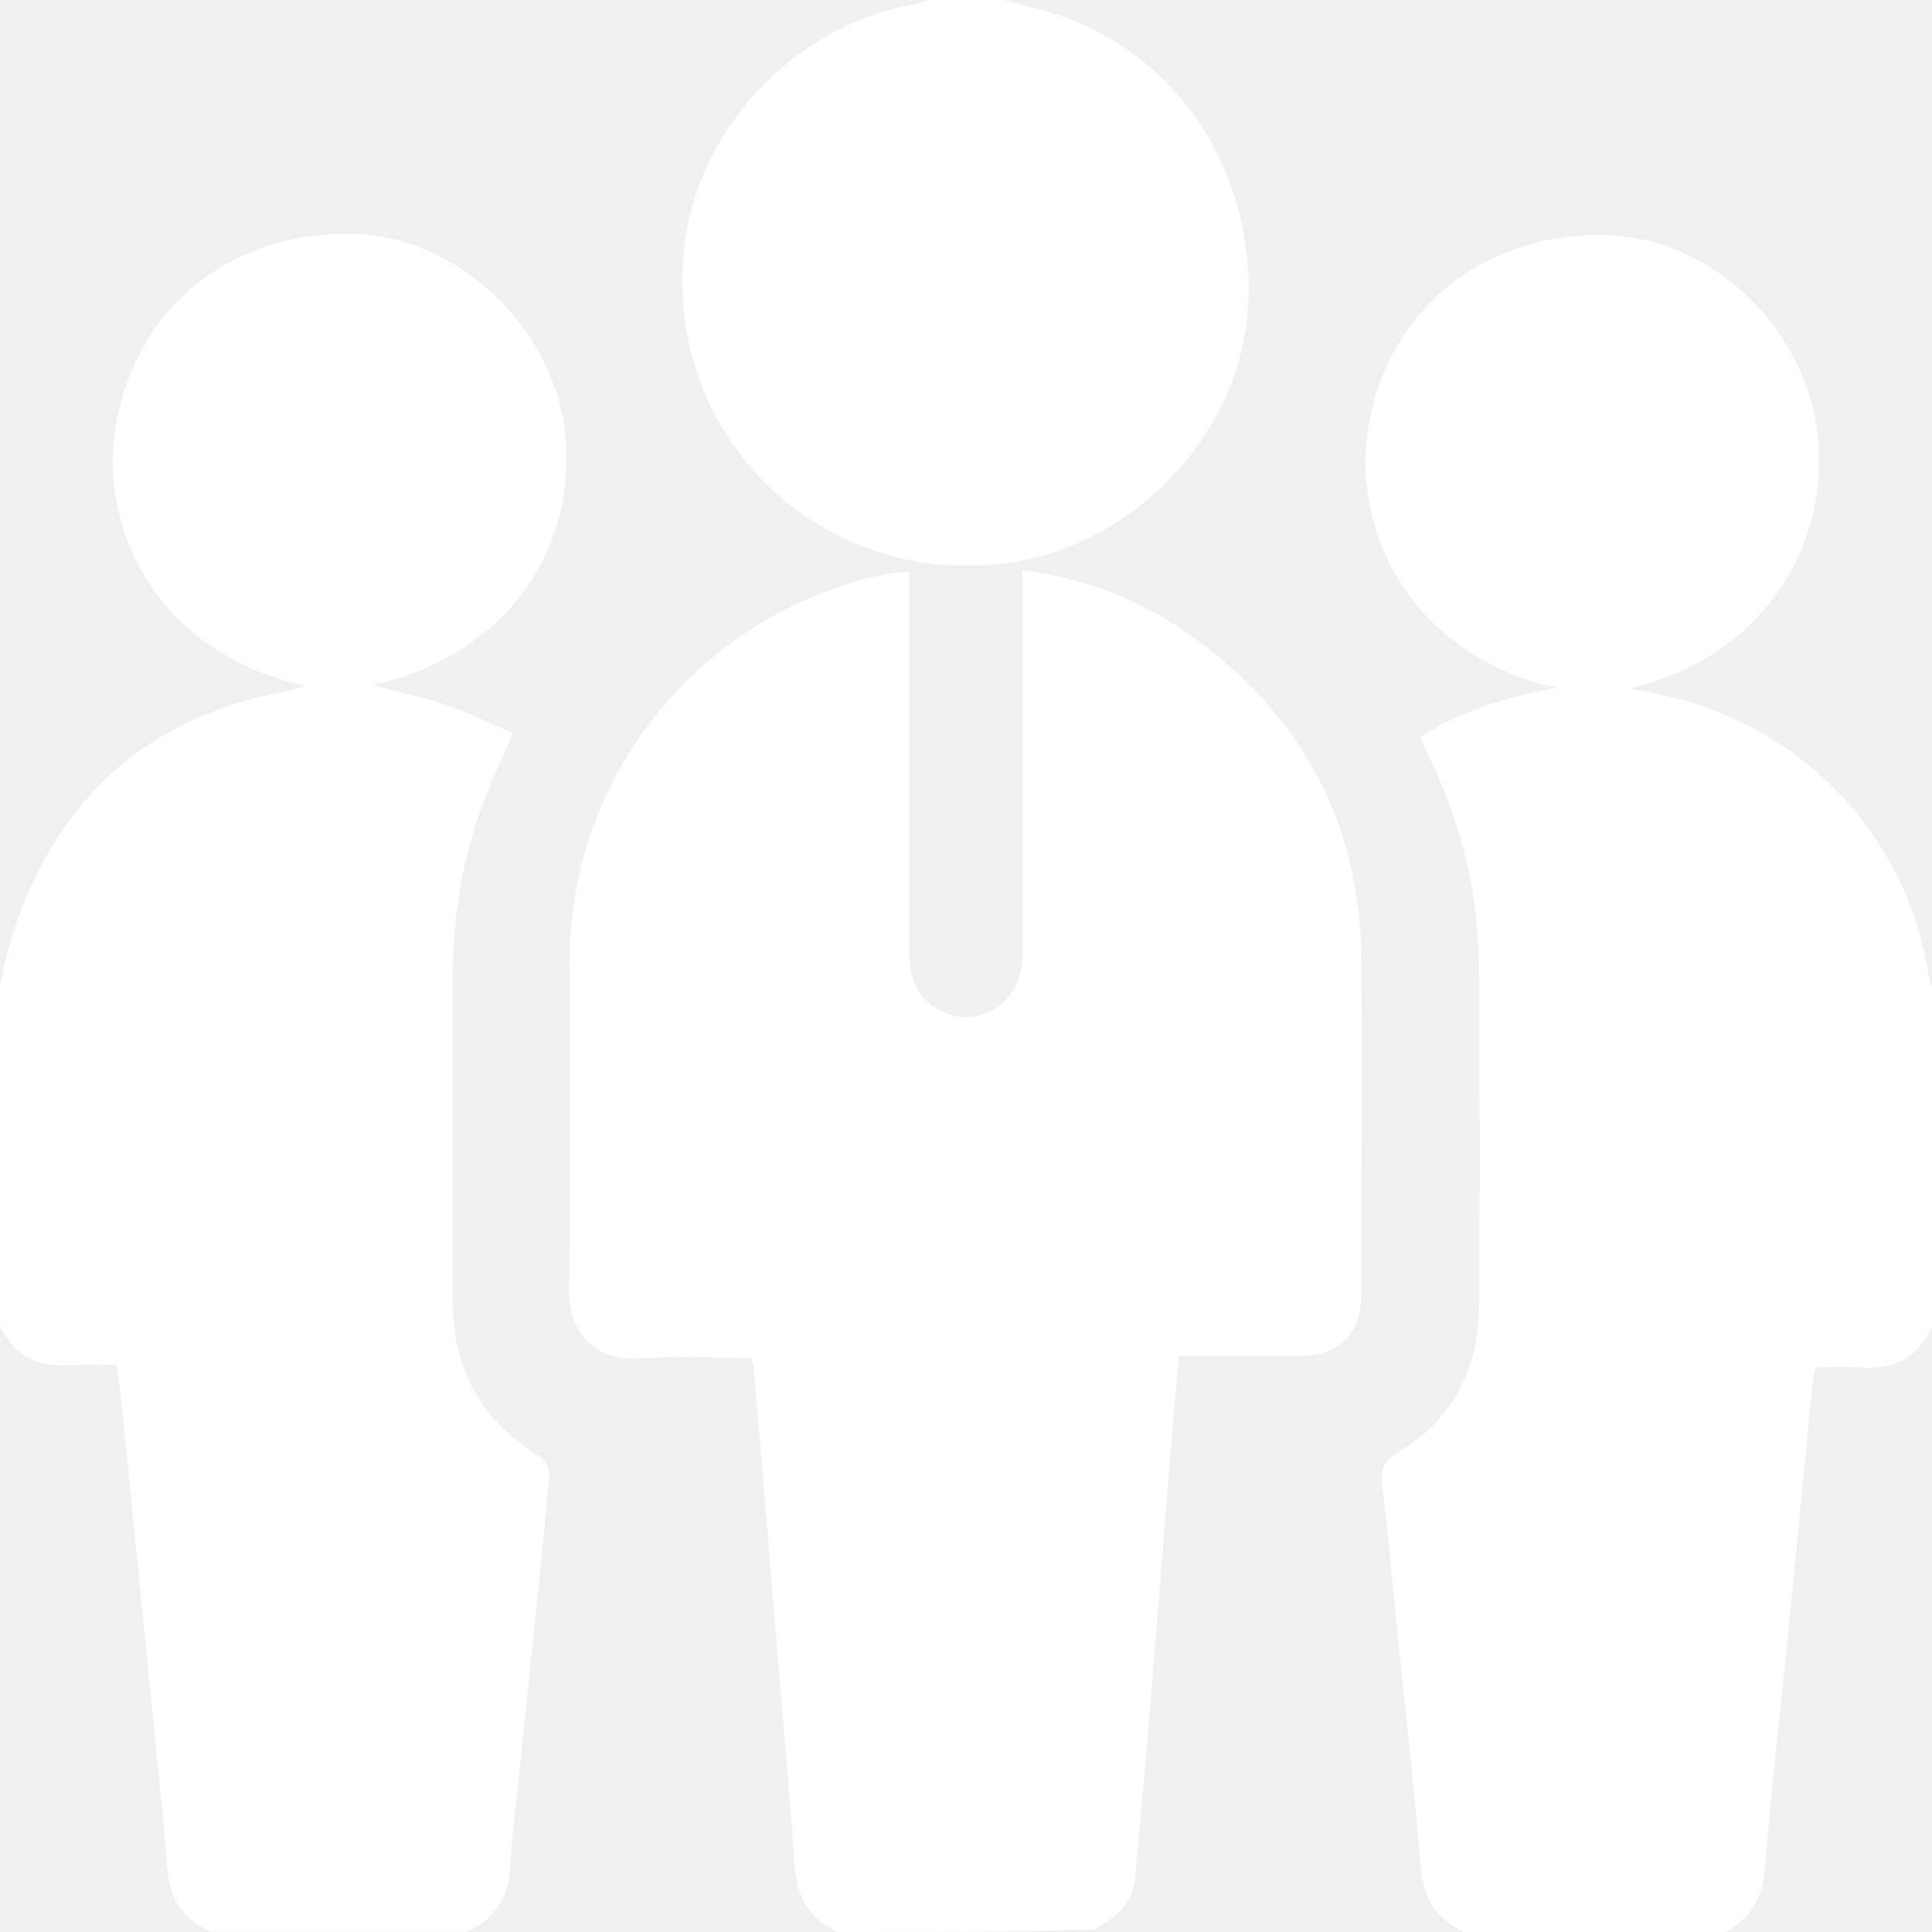
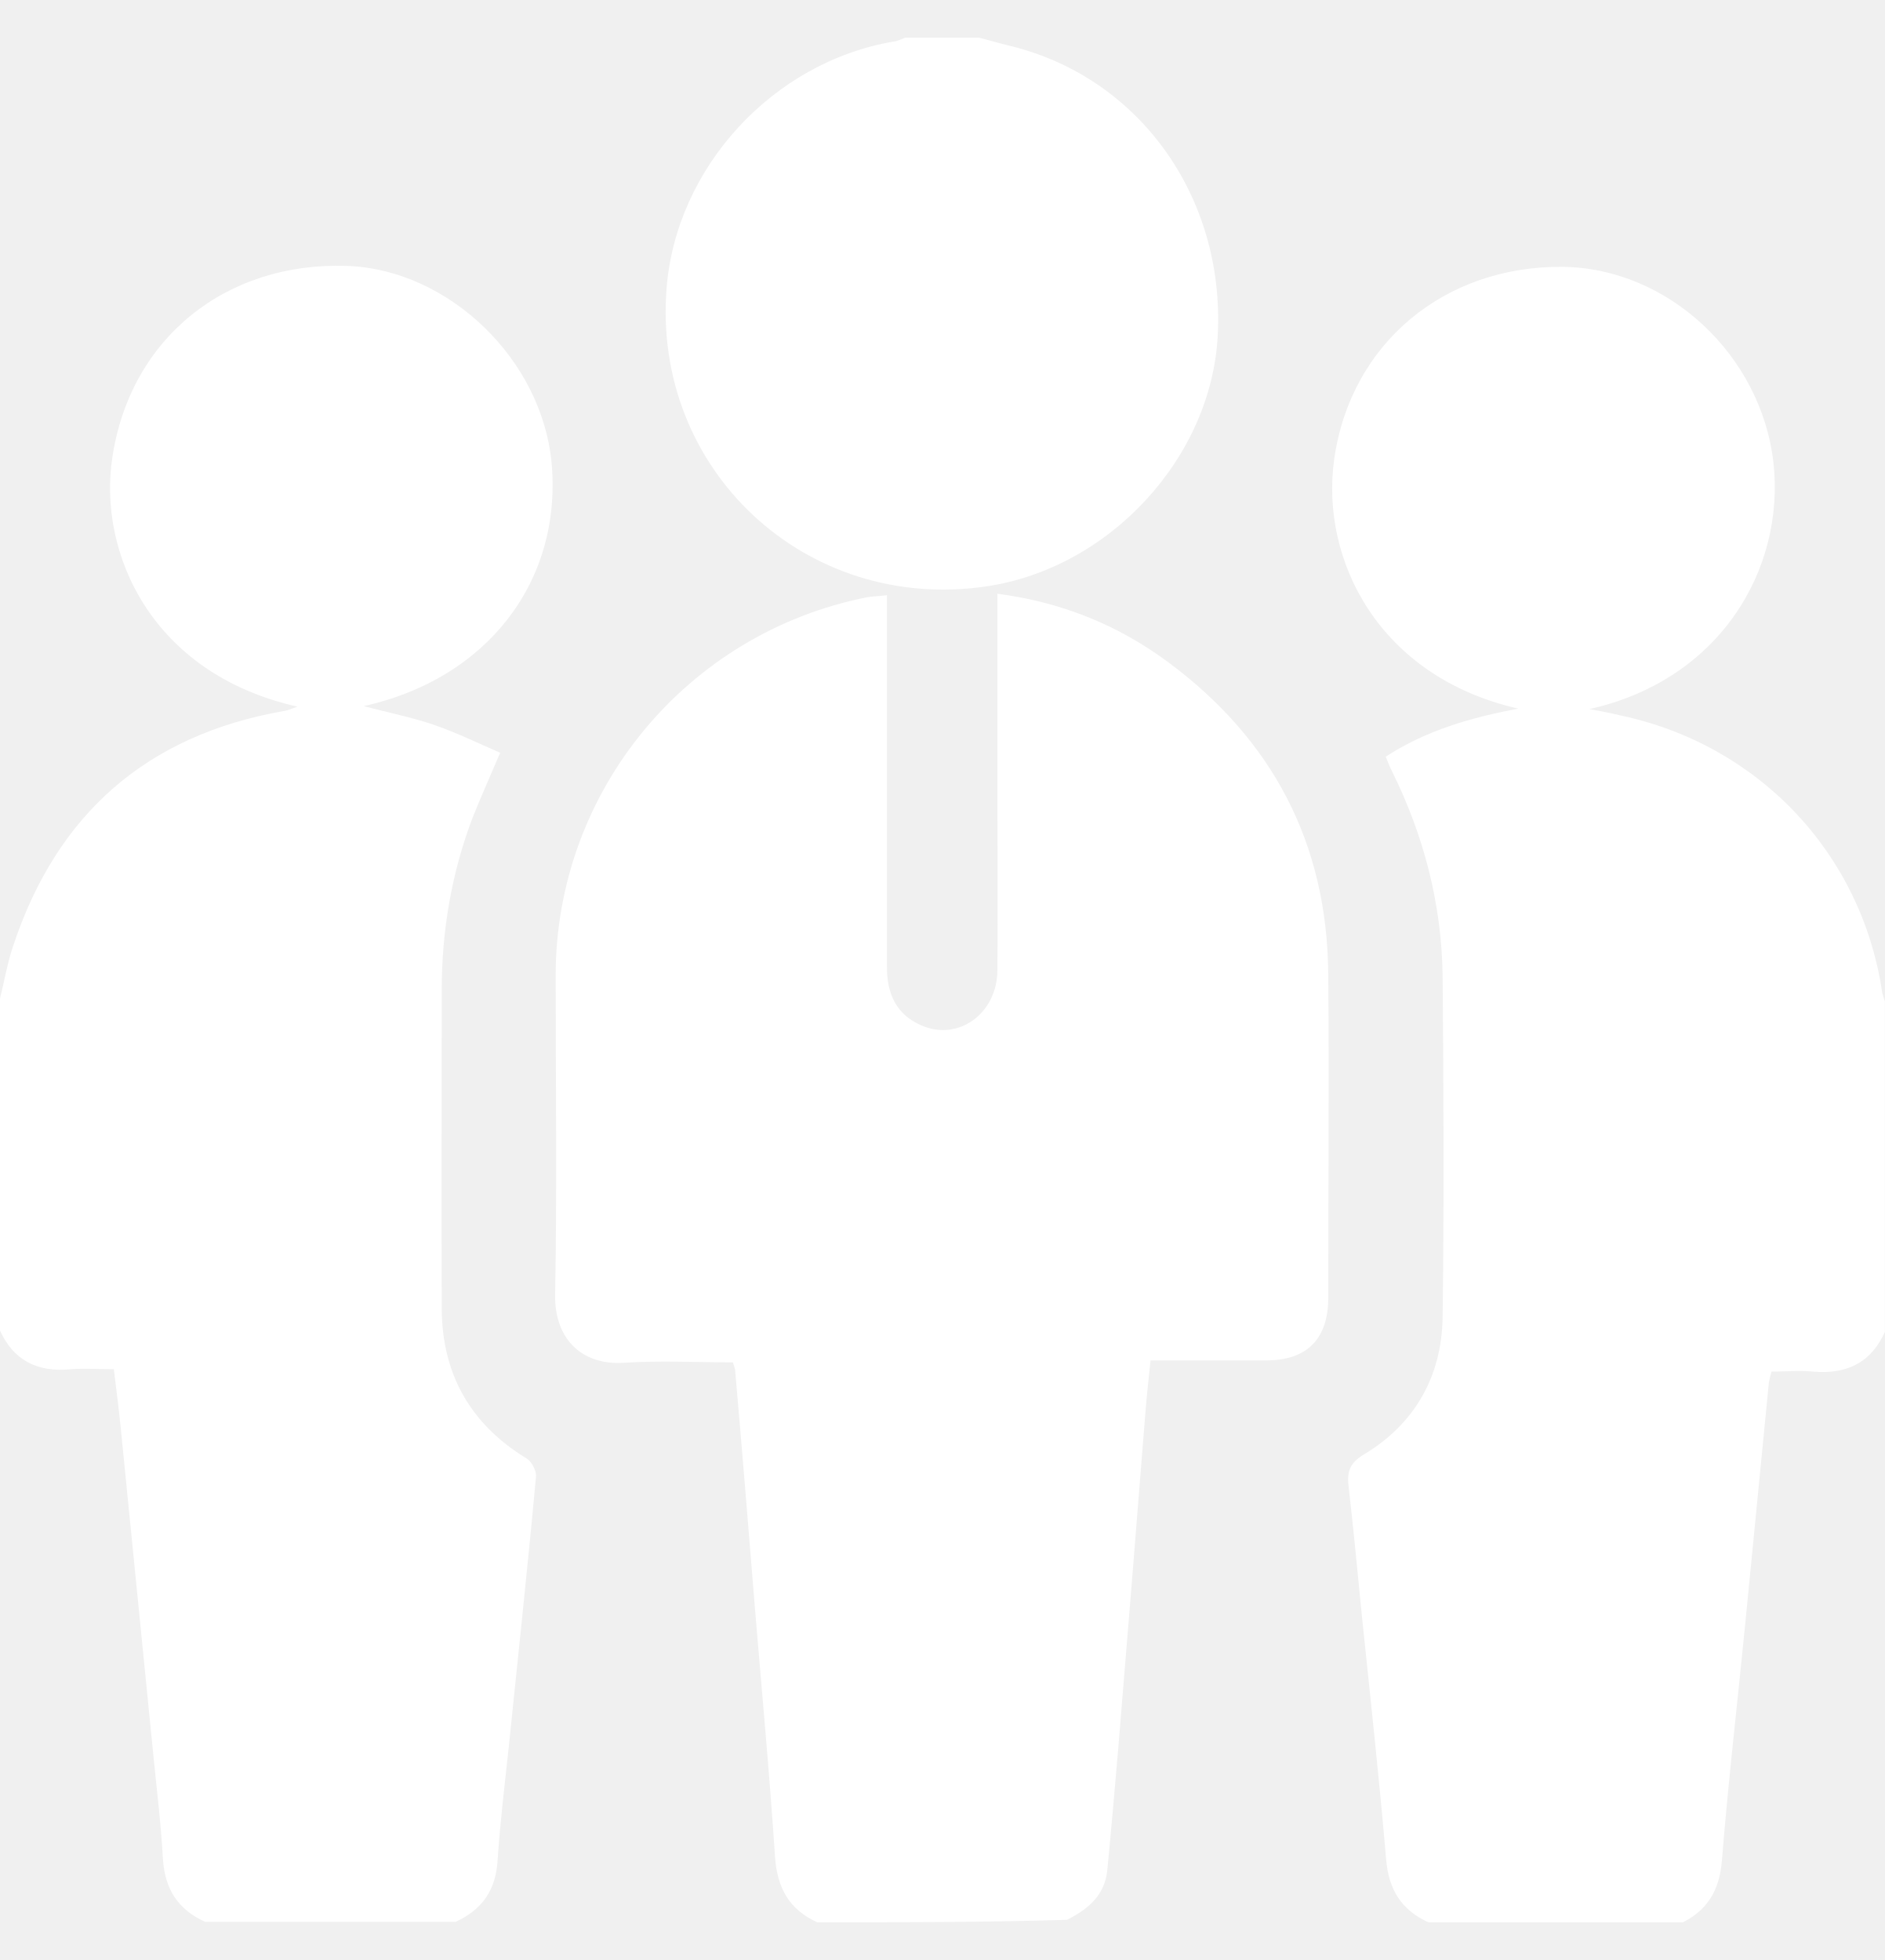
- <svg xmlns="http://www.w3.org/2000/svg" width="25" height="25" viewBox="0 0 25 25" fill="none">
+ <svg xmlns="http://www.w3.org/2000/svg" width="25" height="26" viewBox="0 0 25 25" fill="none">
  <g id="Frame" clip-path="url(#clip0_204_61)">
    <g id="Group">
      <path id="Vector" d="M10.84 25C10.469 24.831 10.312 24.551 10.28 24.141C10.208 23.04 10.104 21.934 10.013 20.833C9.928 19.785 9.844 18.744 9.752 17.695C9.752 17.663 9.739 17.63 9.72 17.572C9.238 17.572 8.75 17.546 8.268 17.578C7.715 17.611 7.35 17.259 7.363 16.667C7.389 15.26 7.37 13.854 7.37 12.441C7.37 10 9.101 7.897 11.504 7.422C11.582 7.409 11.66 7.409 11.764 7.396C11.764 7.493 11.764 7.585 11.764 7.669C11.764 9.225 11.764 10.775 11.764 12.331C11.764 12.682 11.888 12.956 12.213 13.099C12.708 13.32 13.223 12.949 13.229 12.376C13.236 11.588 13.229 10.801 13.229 10.007C13.229 9.219 13.229 8.431 13.229 7.637C13.229 7.559 13.229 7.474 13.229 7.376C14.075 7.487 14.818 7.786 15.482 8.275C16.875 9.303 17.604 10.684 17.617 12.422C17.63 13.854 17.617 15.286 17.617 16.719C17.617 17.259 17.337 17.546 16.797 17.546C16.295 17.546 15.788 17.546 15.26 17.546C15.234 17.793 15.208 18.034 15.189 18.275C15.072 19.753 14.954 21.224 14.831 22.702C14.785 23.236 14.739 23.77 14.687 24.303C14.655 24.642 14.433 24.824 14.153 24.967C13.053 25 11.947 25 10.84 25Z" fill="white" />
      <path id="Vector_2" d="M-0 12.747C0.058 12.513 0.098 12.272 0.176 12.044C0.755 10.299 1.946 9.251 3.763 8.932C3.815 8.926 3.867 8.9 3.945 8.874C2.005 8.437 1.295 6.829 1.491 5.56C1.732 3.984 2.995 2.975 4.596 3.027C5.957 3.073 7.2 4.277 7.318 5.664C7.448 7.214 6.465 8.503 4.824 8.867C5.169 8.958 5.469 9.017 5.755 9.115C6.055 9.219 6.334 9.355 6.634 9.486C6.504 9.792 6.38 10.065 6.269 10.345C5.989 11.081 5.859 11.849 5.859 12.63C5.859 14.036 5.853 15.443 5.859 16.849C5.859 17.721 6.237 18.392 6.986 18.848C7.051 18.887 7.116 19.01 7.109 19.088C6.999 20.293 6.868 21.497 6.745 22.702C6.693 23.184 6.634 23.672 6.601 24.16C6.582 24.564 6.4 24.831 6.042 24.994C4.935 24.994 3.828 24.994 2.721 24.994C2.363 24.831 2.187 24.564 2.161 24.16C2.135 23.691 2.077 23.223 2.031 22.754C1.888 21.315 1.745 19.876 1.601 18.438C1.575 18.184 1.543 17.93 1.51 17.663C1.302 17.663 1.12 17.65 0.944 17.663C0.495 17.708 0.169 17.546 -0.013 17.122C-0 15.677 -0 14.212 -0 12.747Z" fill="white" />
      <path id="Vector_3" d="M18.945 25C18.587 24.837 18.418 24.564 18.385 24.167C18.294 23.099 18.177 22.031 18.066 20.963C18.008 20.391 17.956 19.811 17.89 19.245C17.864 19.043 17.884 18.919 18.086 18.796C18.763 18.392 19.121 17.76 19.134 16.979C19.154 15.469 19.147 13.952 19.134 12.441C19.121 11.497 18.887 10.592 18.47 9.746C18.437 9.681 18.411 9.616 18.379 9.538C18.919 9.186 19.518 9.017 20.137 8.9C18.281 8.477 17.513 6.921 17.695 5.599C17.91 4.056 19.16 3.021 20.735 3.04C22.122 3.06 23.359 4.206 23.522 5.638C23.678 7.057 22.806 8.522 21.081 8.906C21.217 8.932 21.36 8.958 21.497 8.991C23.327 9.382 24.681 10.814 24.961 12.643C24.967 12.695 24.993 12.754 25.006 12.806C25.006 14.258 25.006 15.703 25.006 17.155C24.824 17.572 24.499 17.734 24.049 17.695C23.867 17.676 23.678 17.695 23.496 17.695C23.476 17.773 23.457 17.832 23.457 17.884C23.353 18.926 23.255 19.968 23.151 21.009C23.047 22.07 22.923 23.125 22.838 24.186C22.806 24.583 22.637 24.857 22.279 25.02C21.159 25 20.052 25 18.945 25Z" fill="white" />
      <path id="Vector_4" d="M12.988 0C13.118 0.033 13.248 0.072 13.379 0.104C15.098 0.514 16.243 2.096 16.152 3.939C16.074 5.566 14.72 7.038 13.079 7.279C10.69 7.63 8.652 5.736 8.841 3.327C8.965 1.725 10.247 0.326 11.849 0.052C11.901 0.046 11.953 0.02 12.005 0C12.337 0 12.663 0 12.988 0Z" fill="white" />
    </g>
  </g>
  <defs>
    <clipPath id="clip0_204_61">
      <rect width="25" height="25" fill="white" />
    </clipPath>
  </defs>
</svg>
